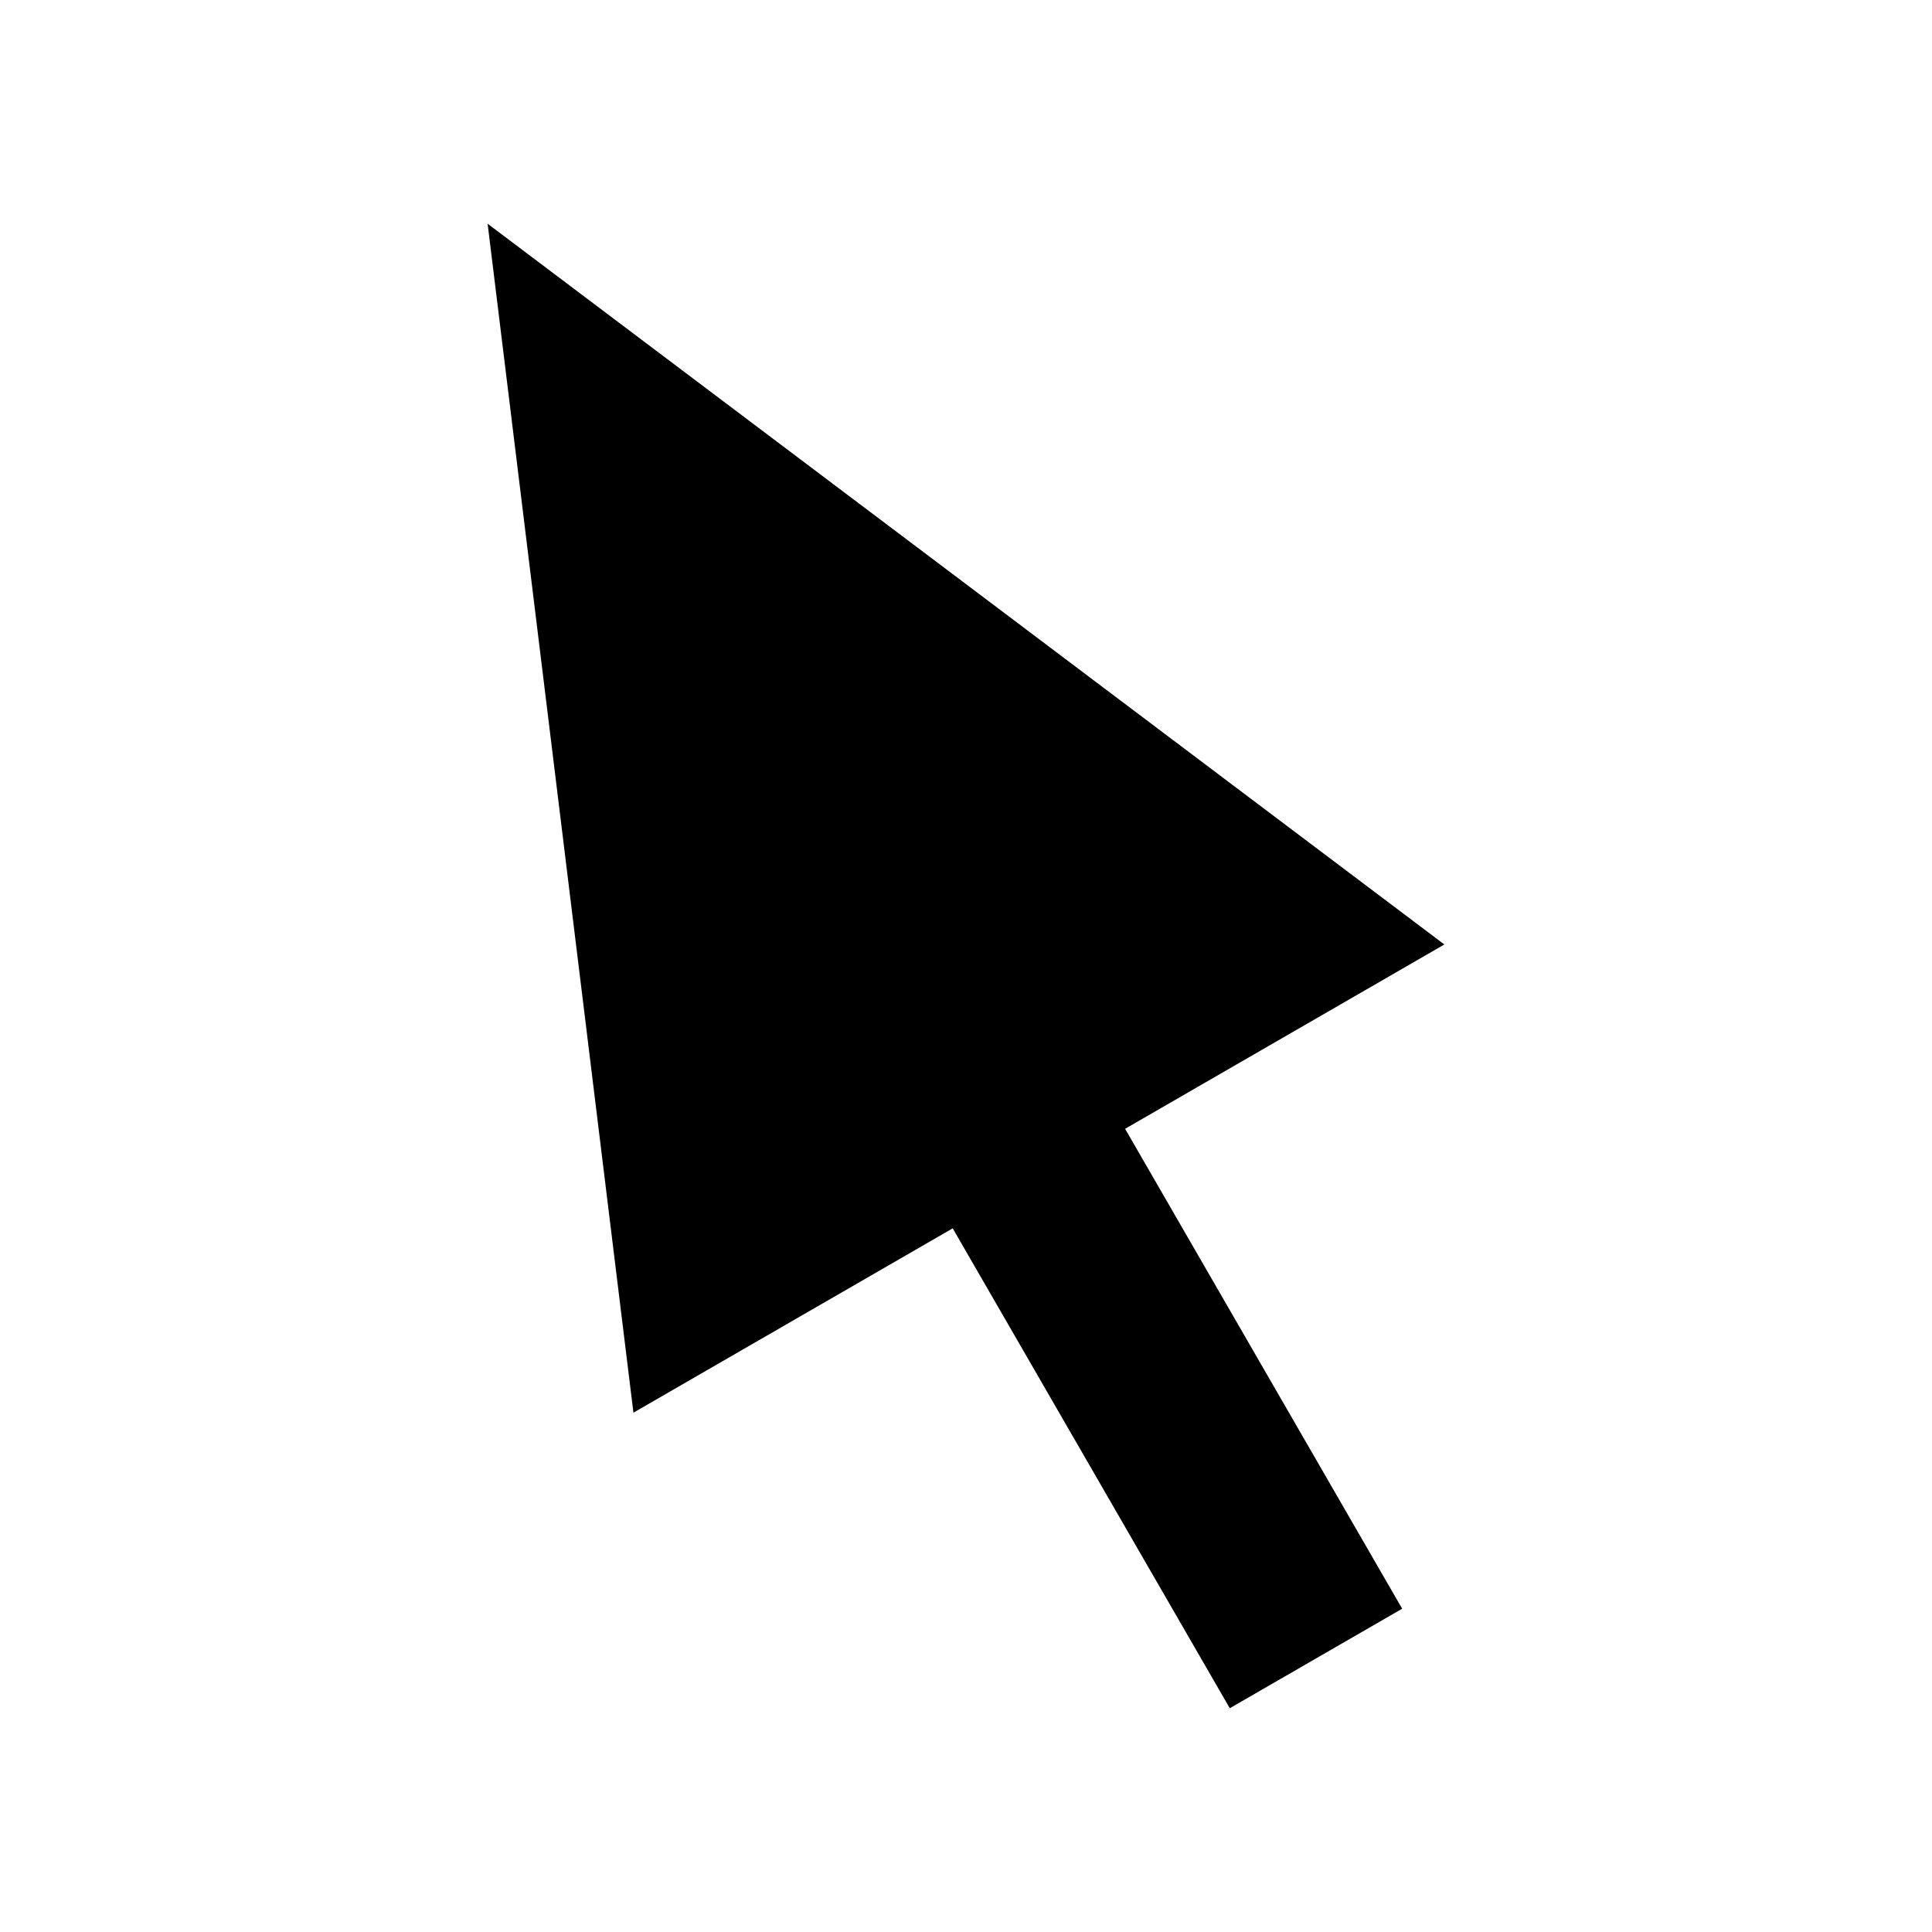
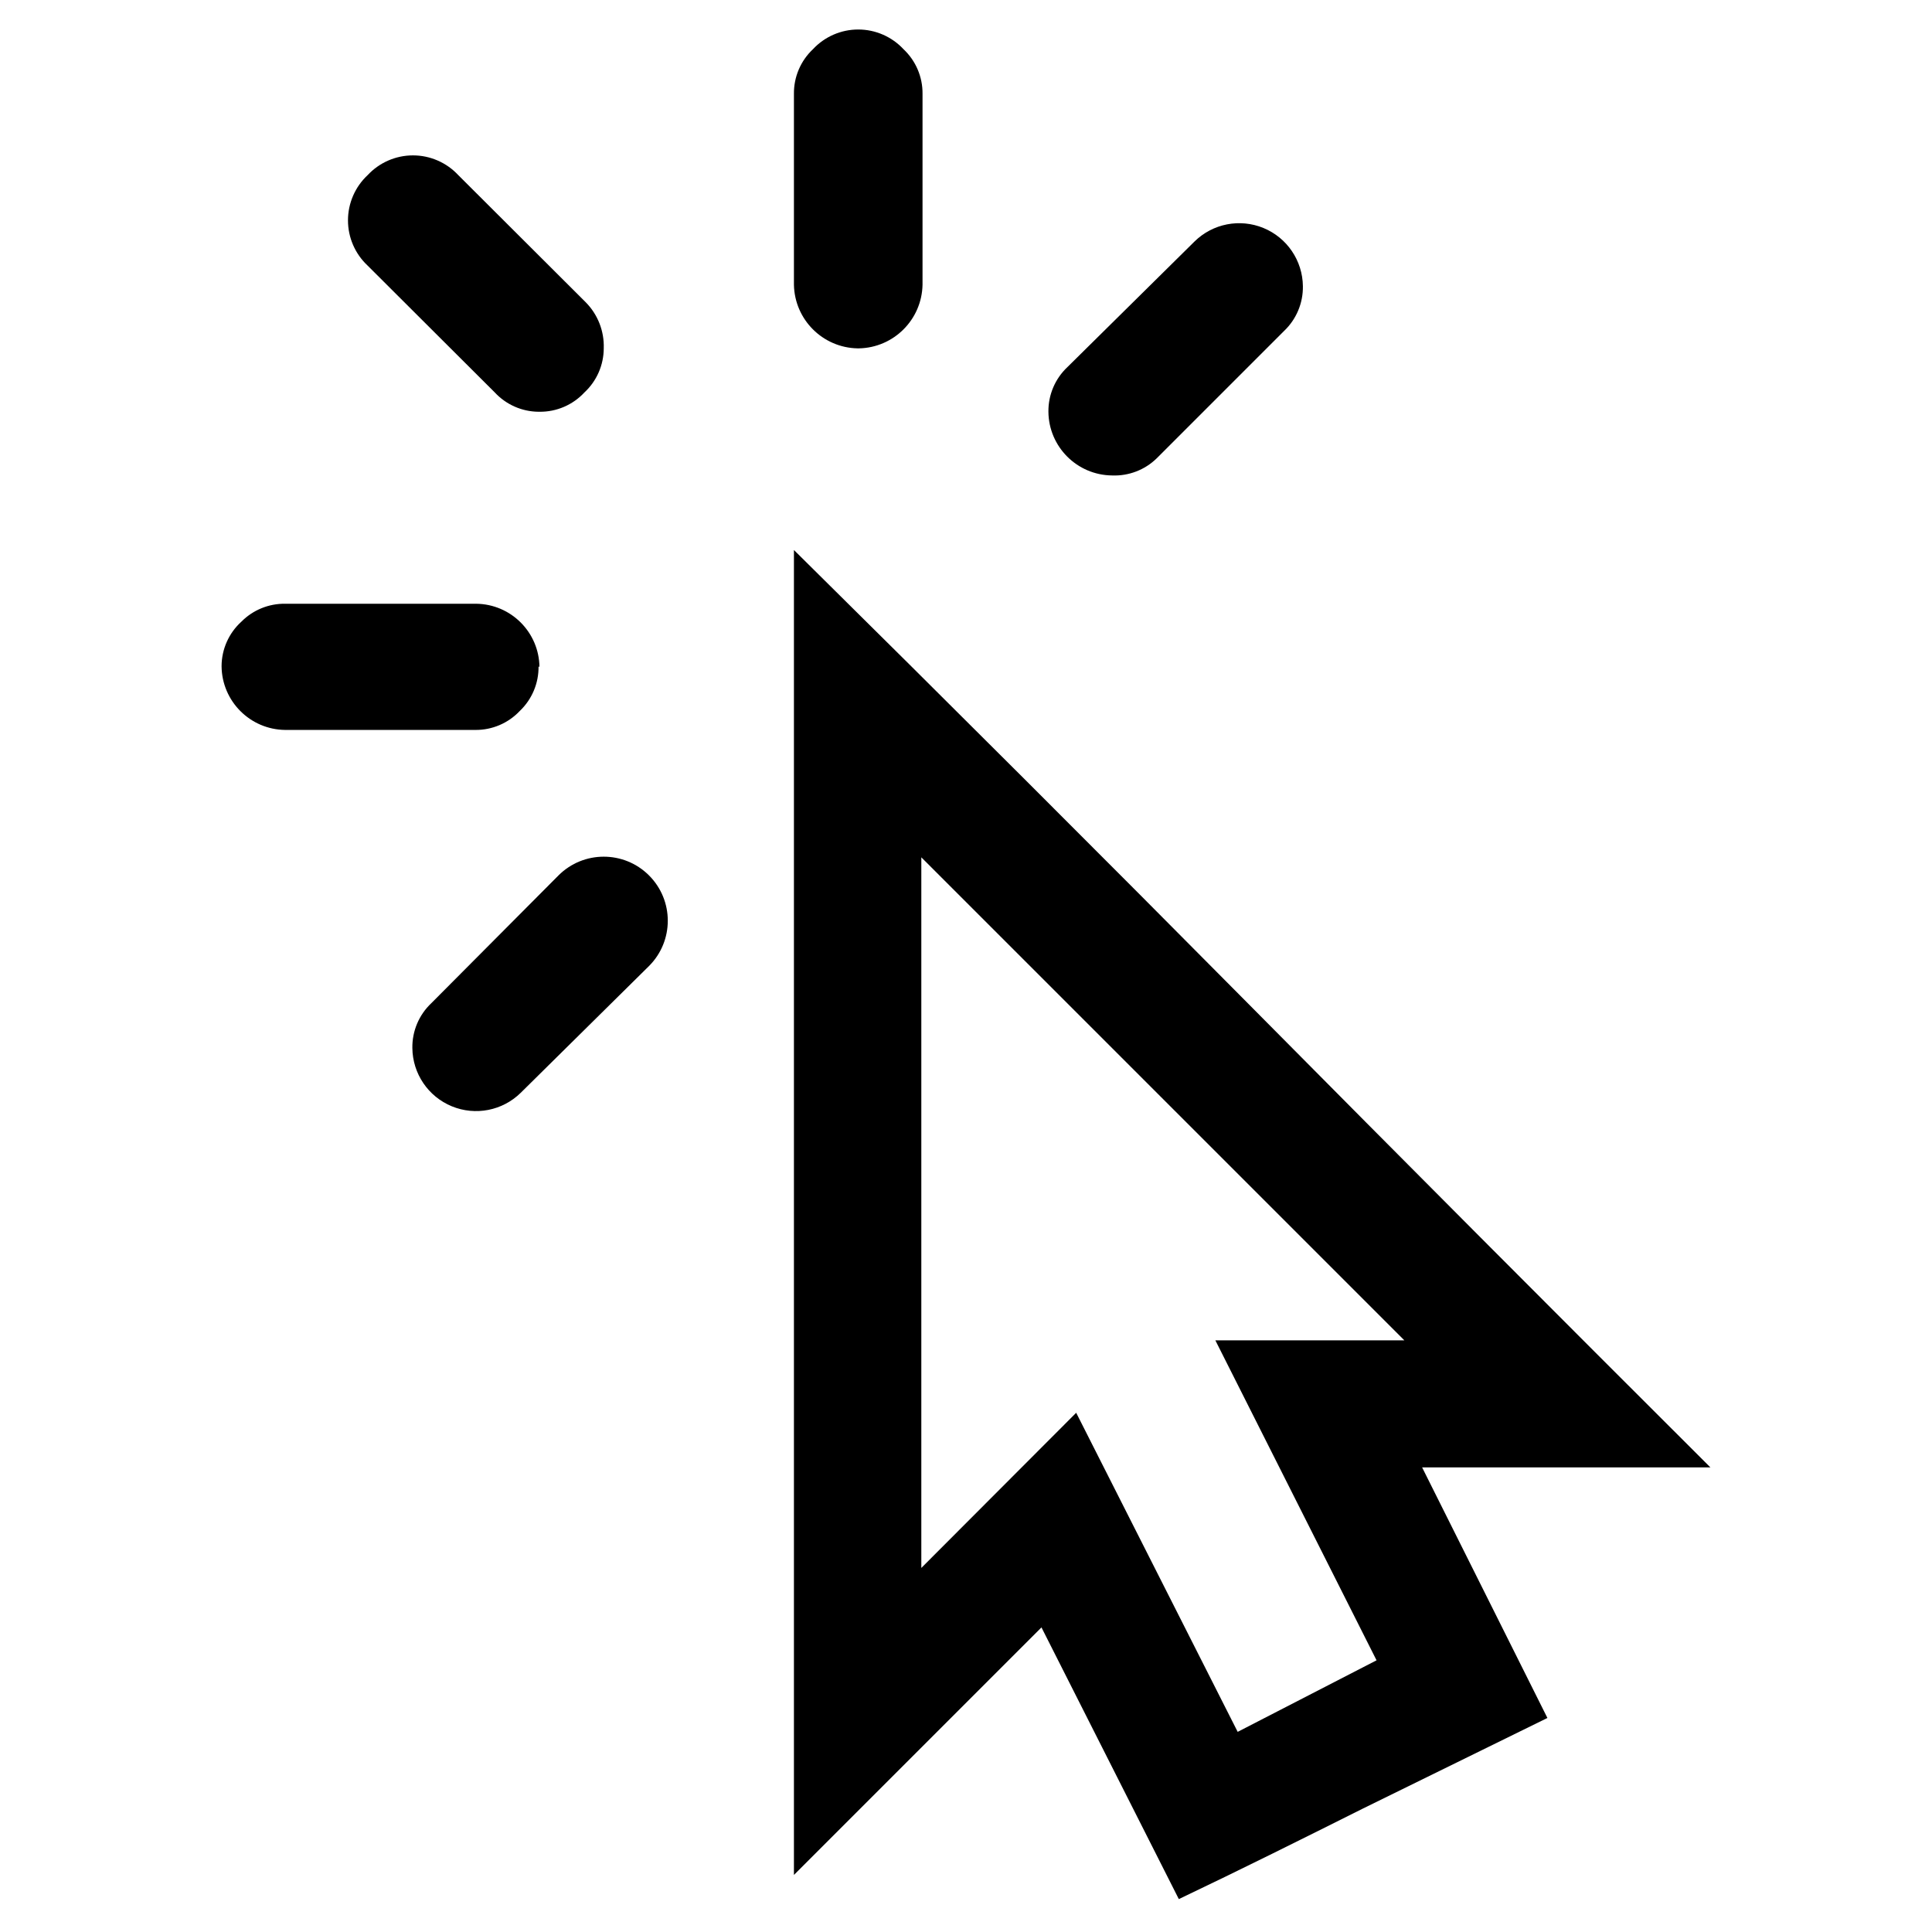
- <svg xmlns="http://www.w3.org/2000/svg" version="1.1" viewBox="0 0 70 70">
-   <use transform="rotate(90 35 35)" href="#arrow" />
-   <use transform="rotate(180 35 35)" href="#arrow" />
-   <use transform="rotate(-90 35 35)" href="#arrow" />
-   <g transform="rotate(-30 39.03 29.781)" stroke-width="11.584">
-     <path transform="matrix(1 0 0 1.3596 0 -.11858)" d="m48.33 29.711h-33.927l16.964-29.382z" />
-     <rect x="27.761" y="38.278" width="7.212" height="22.076" />
-   </g>
+ <svg xmlns="http://www.w3.org/2000/svg" viewBox="0 0 64 64">
+   <path d="M51.26,56.91q-3.09,1.52-6.11,3c-2,1-4,2-6.1,3L34.5,53.91l-8.2,8.2V18.22Q34,25.83,41.5,33.4T56.66,48.61H47.11Zm-11-12.51h6.26l-16-16V51.94l5.13-5.14L41,57.37,45.6,55ZM36.84,15.75a2.13,2.13,0,0,1-2.11-2.11,2,2,0,0,1,.63-1.48L39.57,8a2.11,2.11,0,0,1,3.59,1.48,2,2,0,0,1-.62,1.48l-4.22,4.22A2,2,0,0,1,36.84,15.75Zm-19,6.32a2,2,0,0,1-.62,1.48,2,2,0,0,1-1.48.63H9.45a2.13,2.13,0,0,1-2.11-2.11A2,2,0,0,1,8,20.59,2,2,0,0,1,9.45,20h6.32a2.12,2.12,0,0,1,2.1,2.1Zm0-8.43A2,2,0,0,1,16.39,13L12.18,8.8a2.05,2.05,0,0,1,0-3,2.05,2.05,0,0,1,3,0l4.22,4.21A2.07,2.07,0,0,1,20,11.54,2,2,0,0,1,19.36,13,2,2,0,0,1,17.87,13.64ZM13.66,34.72a2,2,0,0,1,.63-1.49L18.5,29a2.09,2.09,0,1,1,3,3L17.25,36.2a2.11,2.11,0,0,1-3.59-1.48ZM28.41,11.54A2.15,2.15,0,0,1,26.3,9.43V3.11a2,2,0,0,1,.63-1.48,2.05,2.05,0,0,1,3,0,2,2,0,0,1,.63,1.48V9.43a2.15,2.15,0,0,1-2.11,2.11Z" />
</svg>
